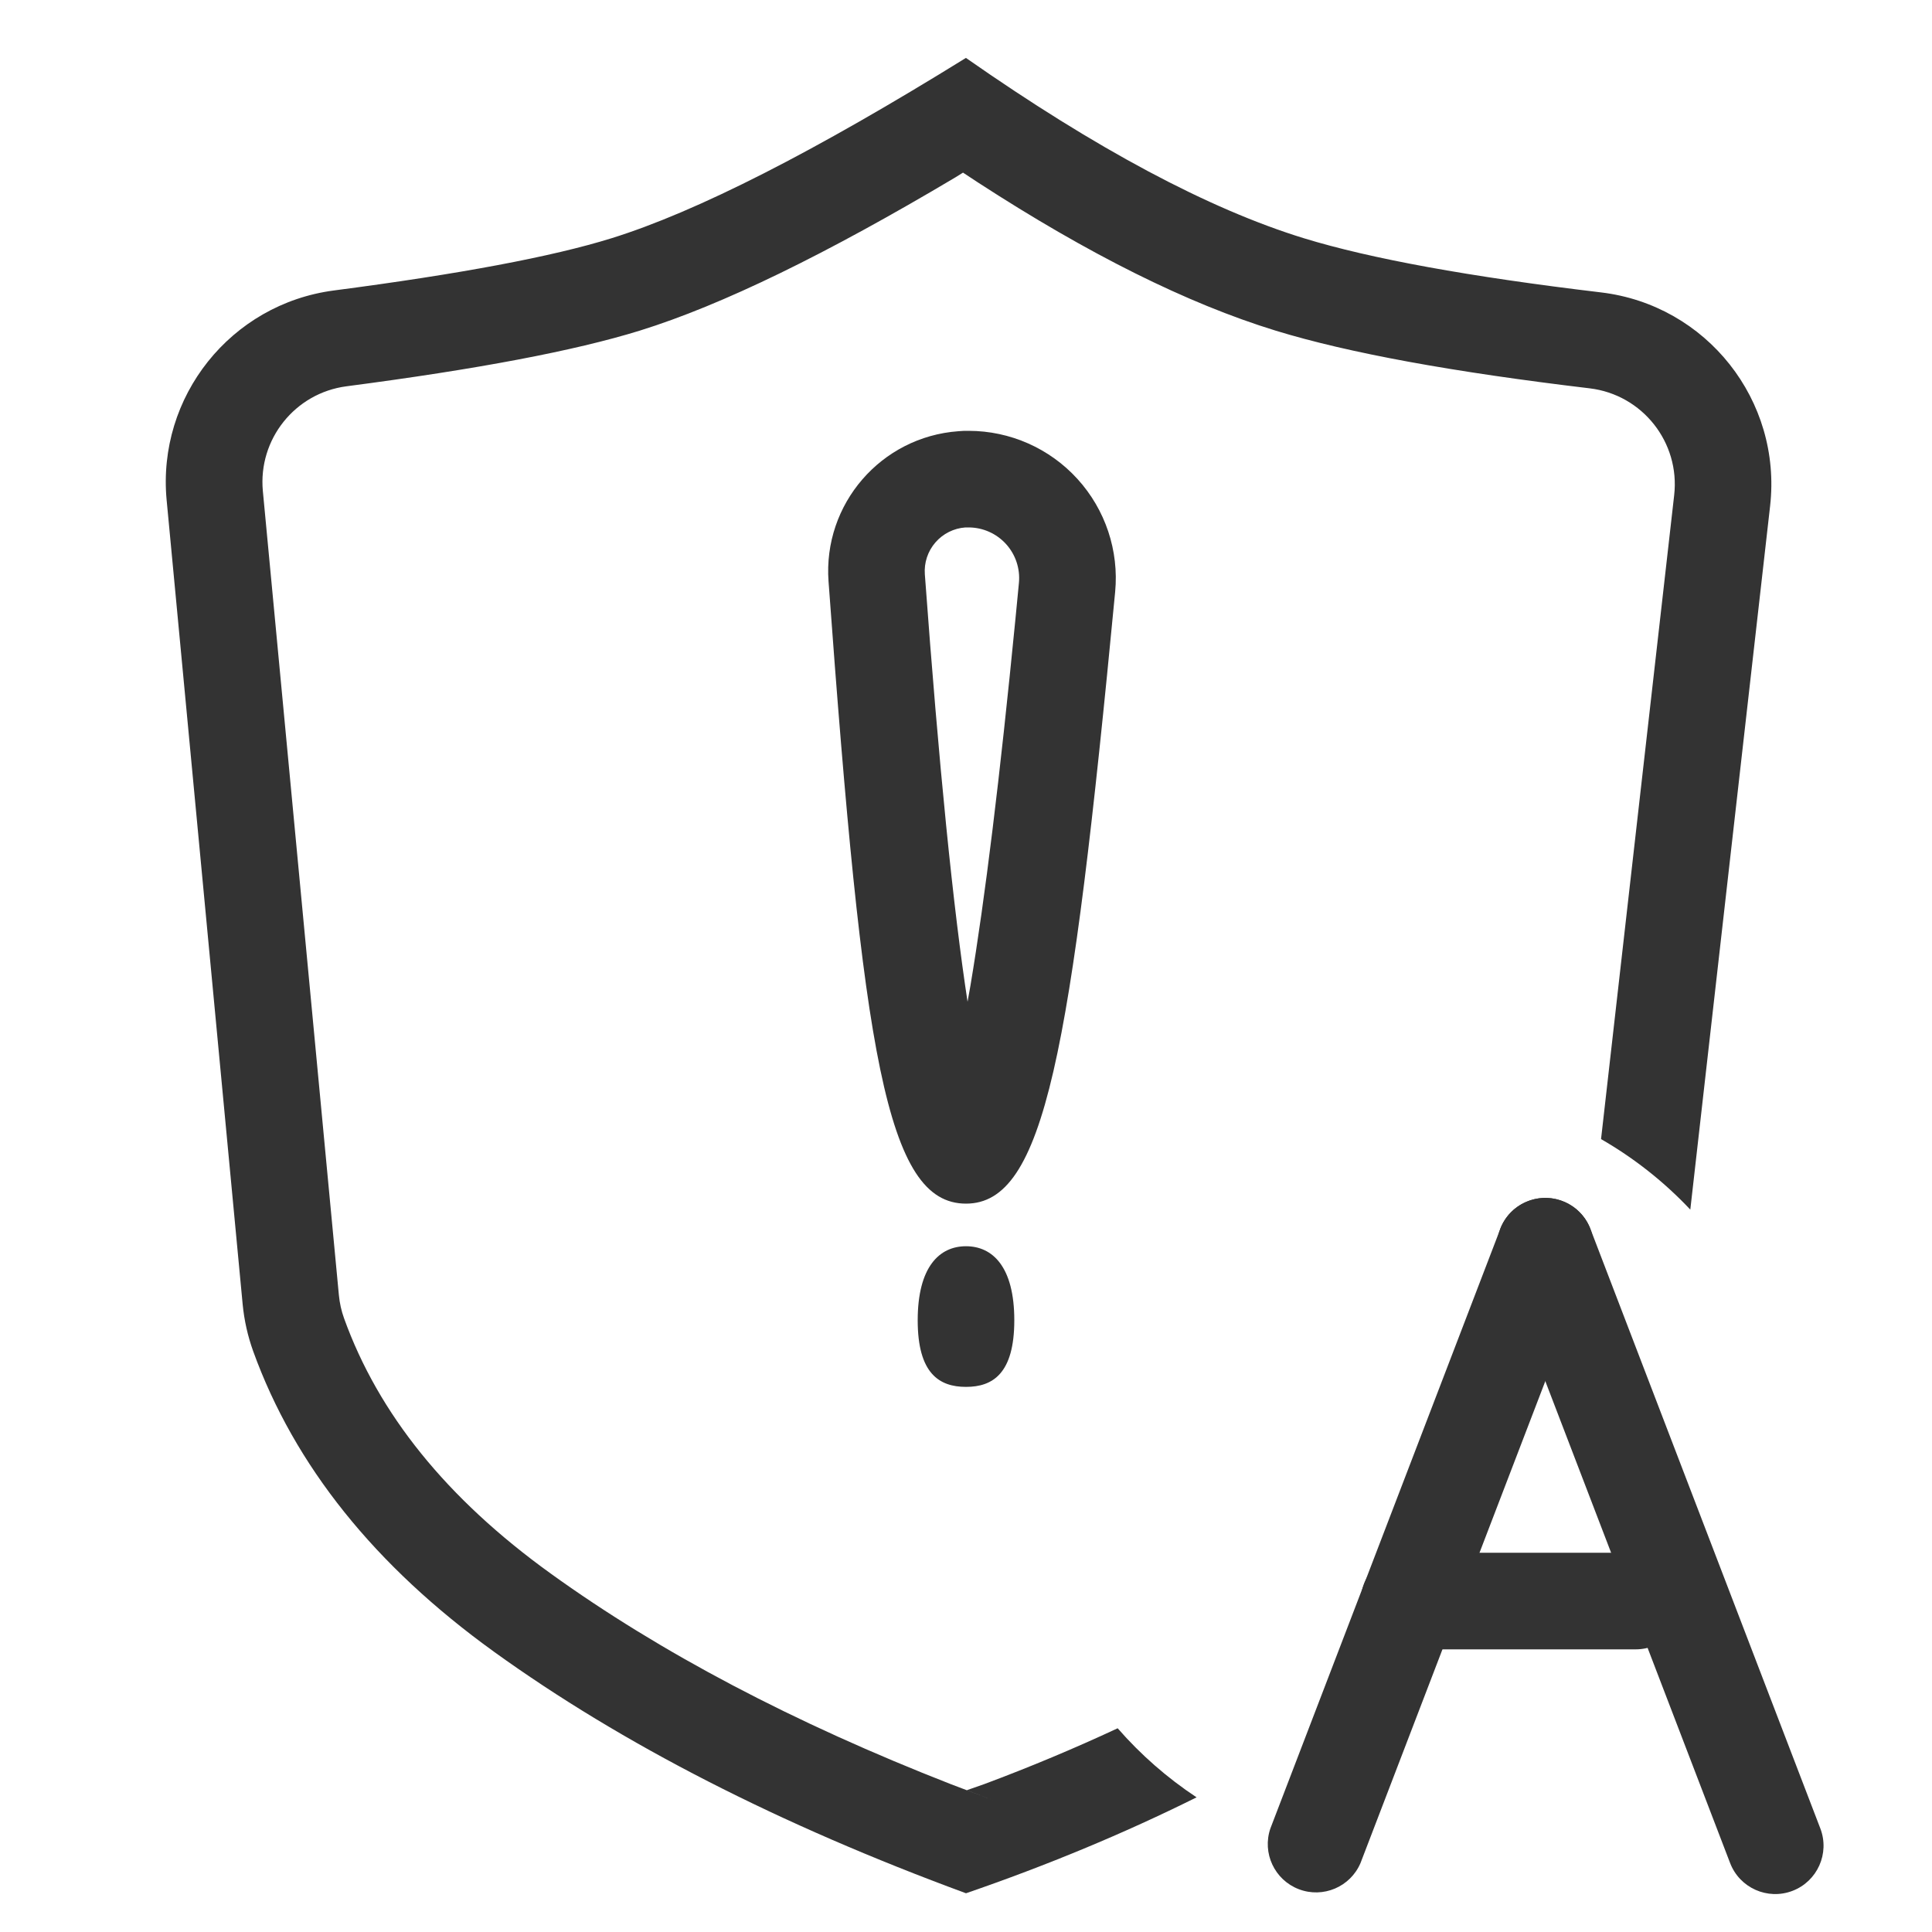
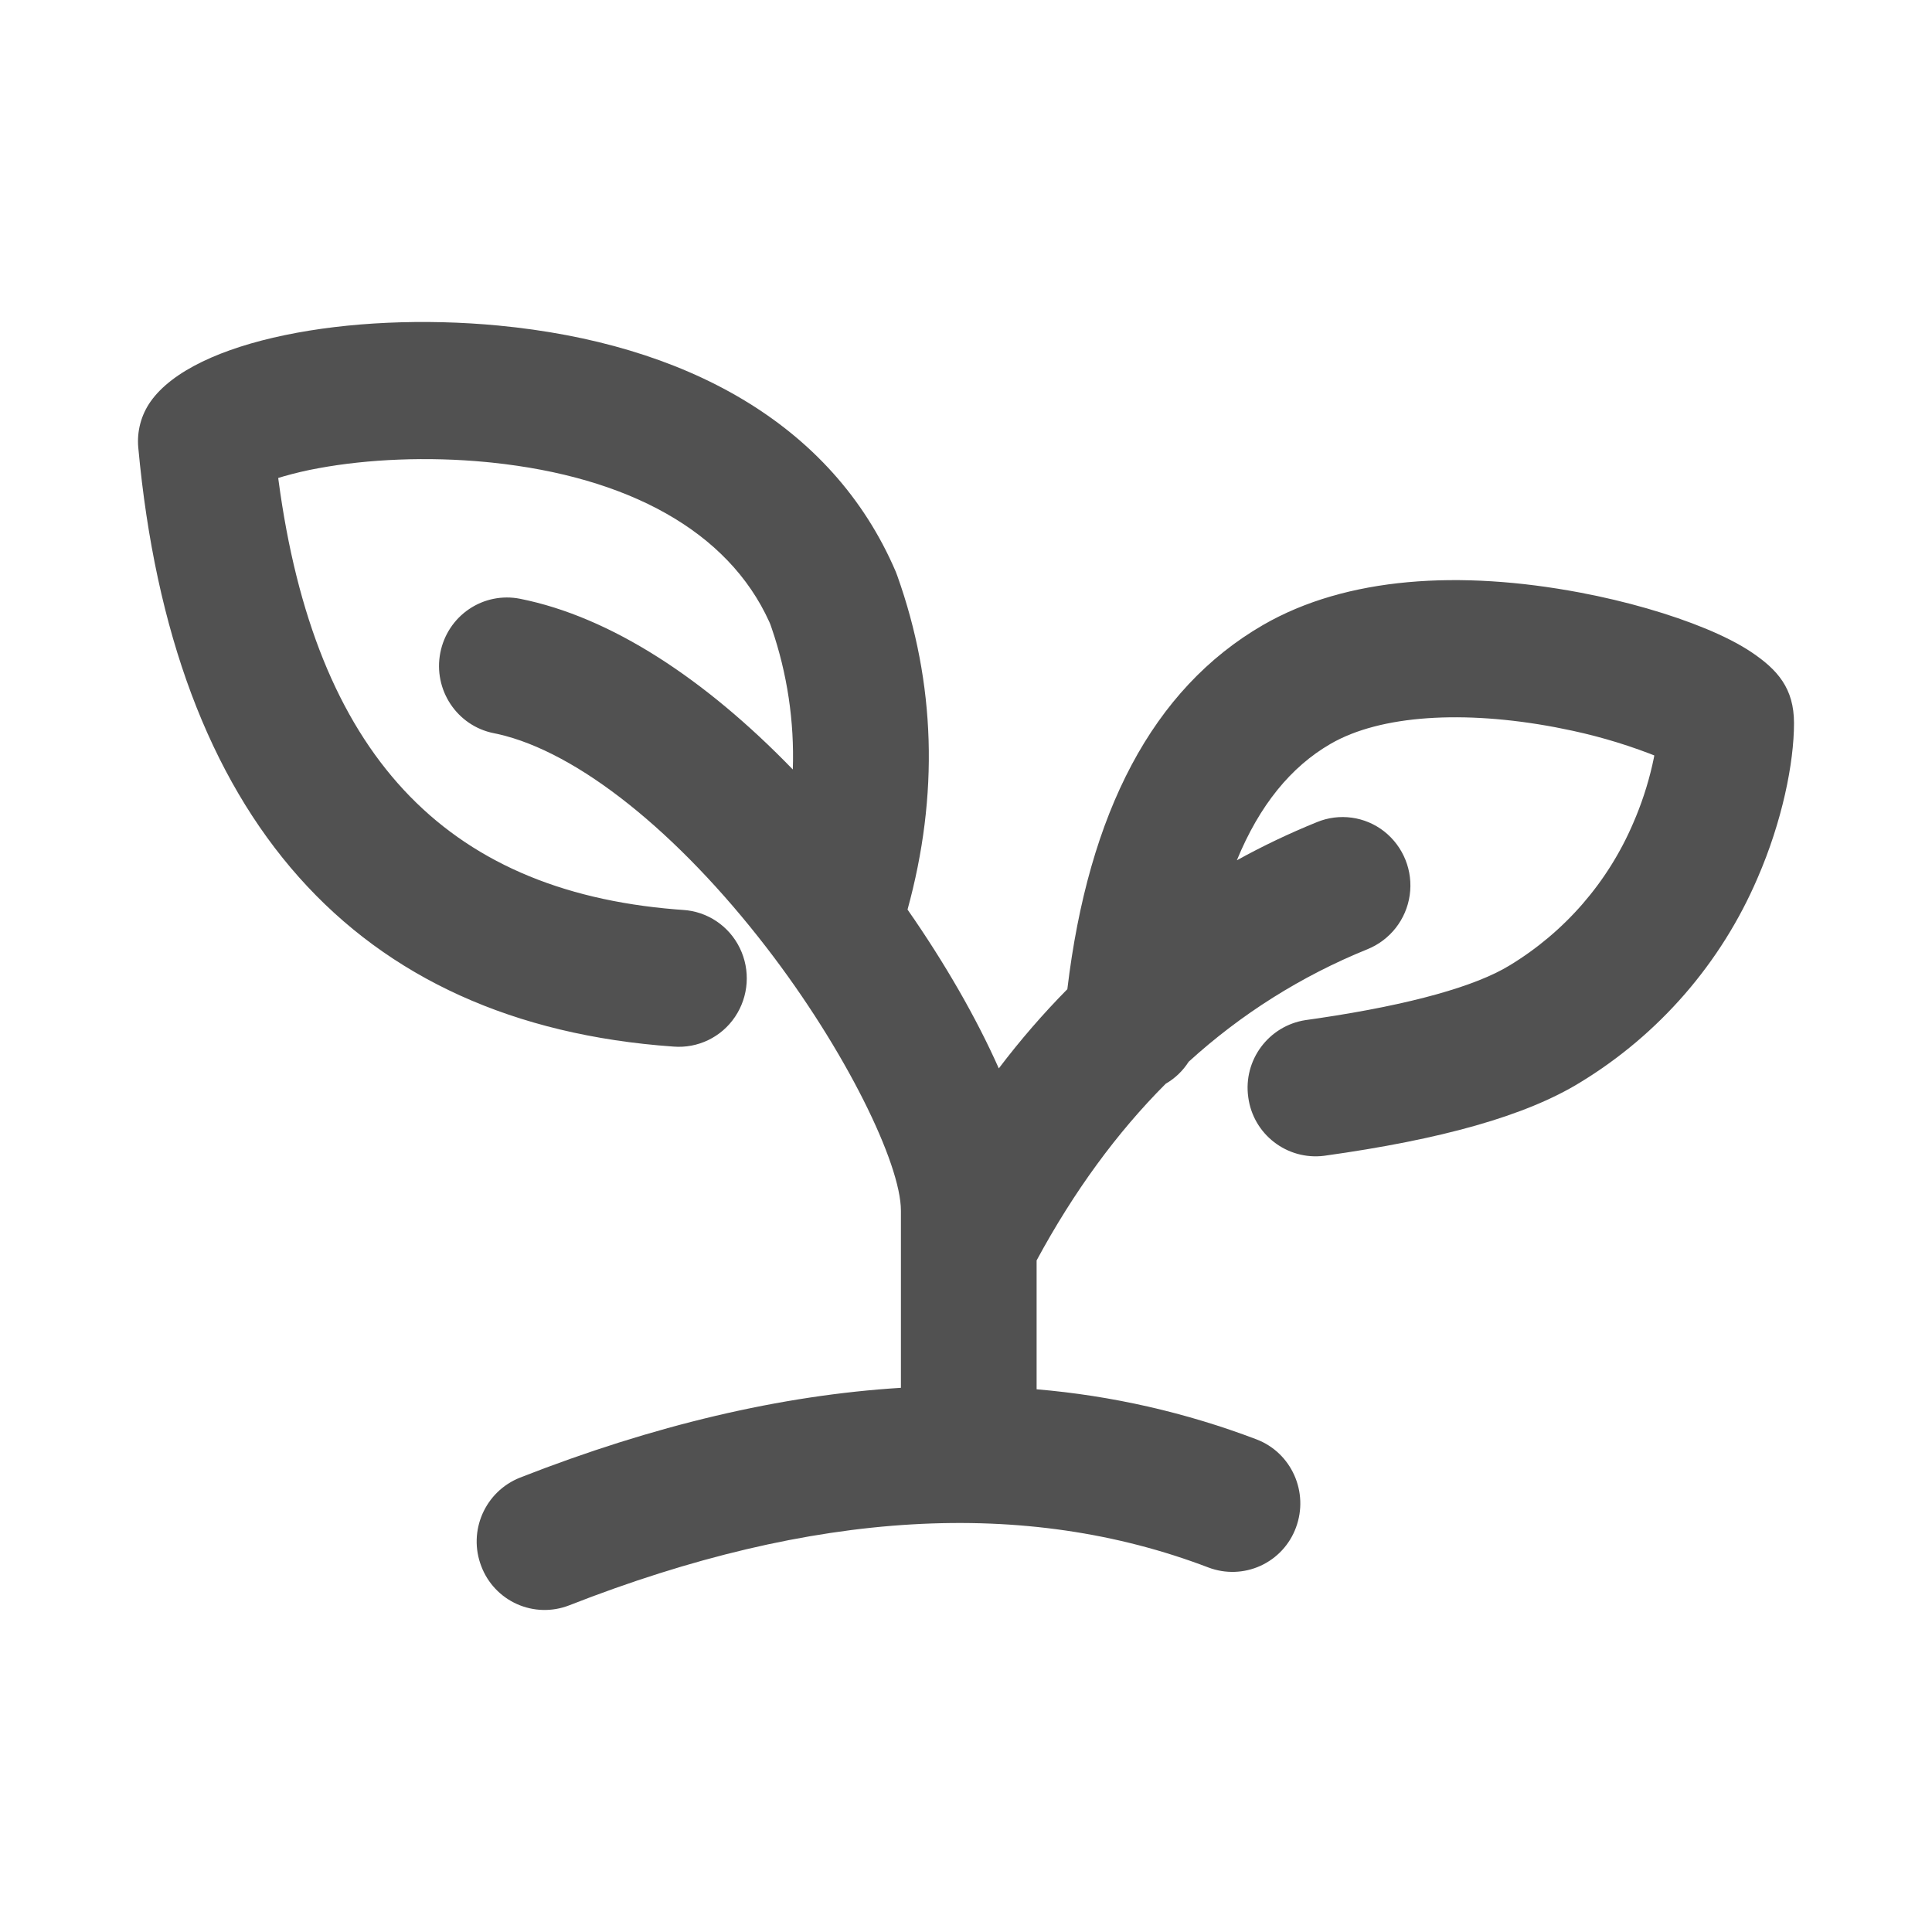
- <svg xmlns="http://www.w3.org/2000/svg" t="1691148149032" class="icon" viewBox="0 0 1024 1024" version="1.1" p-id="2744" width="128" height="128">
-   <path d="M512 30.72c68.864 48.128 128.563 80.026 179.2 95.59 35.226 10.803 87.706 20.378 157.389 28.672a102.4 102.4 0 0 1 89.6 113.254l-42.291 372.89a205.67 205.67 0 0 0-47.309-37.376l38.758-341.299a51.2 51.2 0 0 0-44.8-56.627c-72.499-8.653-127.642-18.688-166.4-30.566-47.002-14.438-99.43-40.653-157.798-78.541l-7.936-5.222-3.942 2.458c-68.403 40.704-123.802 67.738-167.27 81.254-34.714 10.752-86.221 20.48-155.597 29.542a51.2 51.2 0 0 0-44.288 55.501l40.294 426.138c0.41 4.301 1.331 8.448 2.765 12.39 18.176 50.432 54.221 95.386 109.414 135.168 58.01 41.83 128.819 79.155 212.48 111.821l23.552 8.909-15.36-5.837 9.216-3.226c24.269-9.062 47.872-18.944 70.707-29.594 12.186 13.978 26.266 26.317 41.83 36.608-38.707 19.251-79.514 36.147-122.214 50.842-98.918-36.403-182.323-79.104-250.163-128-63.181-45.568-105.728-98.662-127.642-159.283a102.656 102.656 0 0 1-5.581-24.883l-40.294-426.24a102.4 102.4 0 0 1 88.627-111.104c66.714-8.704 115.712-17.92 147.046-27.648C369.152 112.282 431.77 80.384 512 30.669z" fill="#333333" p-id="2745" />
-   <path d="M795.136 651.366a25.6 25.6 0 0 1 47.821 18.33l-121.856 317.747a25.6 25.6 0 0 1-47.77-18.33l121.856-317.747z" fill="#333333" p-id="2746" />
-   <path d="M842.957 651.366a25.6 25.6 0 0 0-47.821 18.33l121.856 317.747a25.6 25.6 0 1 0 47.821-18.33l-121.856-317.747zM513.382 228.352a78.029 78.029 0 0 1 77.67 85.402c-23.45 245.248-37.478 324.198-79.053 324.198-42.291 0-54.63-79.77-72.858-329.779a74.394 74.394 0 0 1 68.813-79.616c2.714-0.205 2.714-0.205 5.427-0.205z m0 51.2h-1.69a23.194 23.194 0 0 0-21.504 24.883c7.424 101.376 15.053 177.306 22.784 227.482l-0.154-0.922 1.536-8.602c7.68-45.67 15.616-110.387 23.808-193.894l1.894-19.61a26.829 26.829 0 0 0-26.675-29.338z" fill="#333333" p-id="2747" />
-   <path d="M512 735.078c14.131 0 25.6-7.014 25.6-35.328 0-28.262-11.469-39.219-25.6-39.219s-25.6 10.957-25.6 39.27c0 28.262 11.469 35.277 25.6 35.277z" fill="#333333" p-id="2748" />
-   <path d="M866.97 822.989a25.6 25.6 0 0 1 0 51.2h-120.115a25.6 25.6 0 1 1 0-51.2h120.115z" fill="#333333" p-id="2749" />
+ <svg xmlns="http://www.w3.org/2000/svg" t="1693278174621" class="icon" viewBox="0 0 1024 1024" version="1.1" p-id="8589" width="128" height="128">
+   <path d="M264.363 172.568c97.938 9.362 176.567 51.395 210.408 130.438l0.805 2.121c20.358 57.051 22.089 116.37 5.437 176.957 19.846 28.477 36.474 57.417 48.372 84.187 11.41-15.043 23.528-29.013 36.328-41.984 11.215-93.623 45.105-159.086 103.717-193.024 44.276-25.6 104.424-29.184 168.034-17.189 24.552 4.632 48.128 11.483 66.682 19.163 9.533 3.95 17.676 8.094 24.162 12.434 13.8 9.289 22.552 19.115 22.552 37.62 0 21.114-6.29 52.151-19.334 82.115a235.349 235.349 0 0 1-93.989 108.3c-28.94 17.798-73.728 30.257-135.704 38.888a36.035 36.035 0 0 1-40.229-31.037 36.254 36.254 0 0 1 30.403-40.887l6.973-1c49.25-7.314 83.383-17.067 101.157-27.989a163.206 163.206 0 0 0 65.512-75.459 174.08 174.08 0 0 0 10.094-30.647l0.805-3.73 0.268-1.438-2.462-0.975a281.283 281.283 0 0 0-46.592-13.288l-3.511-0.707c-48.396-9.118-92.574-6.51-119.028 8.826-20.992 12.142-37.669 32.5-49.664 61.708a392.655 392.655 0 0 1 42.35-20.187 35.694 35.694 0 0 1 35.791 4.925 36.474 36.474 0 0 1-8.948 62.415 317.733 317.733 0 0 0-94.744 59.636c-3.048 4.779-7.192 8.777-12.166 11.654-25.868 25.917-48.664 57.1-68.413 93.623v68.315a429.836 429.836 0 0 1 116.492 26.526c18.603 7.07 27.965 28.038 20.943 46.811a35.864 35.864 0 0 1-46.373 21.114c-96.792-36.913-209.31-30.696-338.822 20.066a35.864 35.864 0 0 1-46.568-20.724 36.425 36.425 0 0 1 20.529-46.982c70.802-27.746 138.142-43.642 201.874-47.592v-93.867c0-24.966-29.282-85.114-71.339-139.63-46.909-60.83-99.864-103.522-142.336-113.03l-2.121-0.439c-19.505-3.901-32.183-22.991-28.331-42.667 1.853-9.435 7.314-17.749 15.262-23.113 7.924-5.364 17.627-7.314 26.99-5.461 48.25 9.606 98.206 42.594 144.579 90.478a208.823 208.823 0 0 0-11.215-74.923l-0.731-2.097-0.512-1.195c-21.87-48.323-75.191-76.898-146.944-84.431l-3.218-0.317c-30.842-2.95-62.562-1.56-88.82 3.291a187.49 187.49 0 0 0-18.481 4.315l-2.828 0.853 0.122 0.951c19.285 144.945 87.82 217.624 210.408 227.694l3.925 0.293c12.922 0.756 24.478 8.46 30.184 20.187a36.596 36.596 0 0 1-2.511 36.474 35.84 35.84 0 0 1-32.67 15.774c-169.131-11.947-265.582-121.612-283.624-317.44a36.571 36.571 0 0 1 6.51-24.43c23.016-32.646 105.253-47.835 184.564-40.277z" p-id="8590" fill="#515151" />
</svg>
